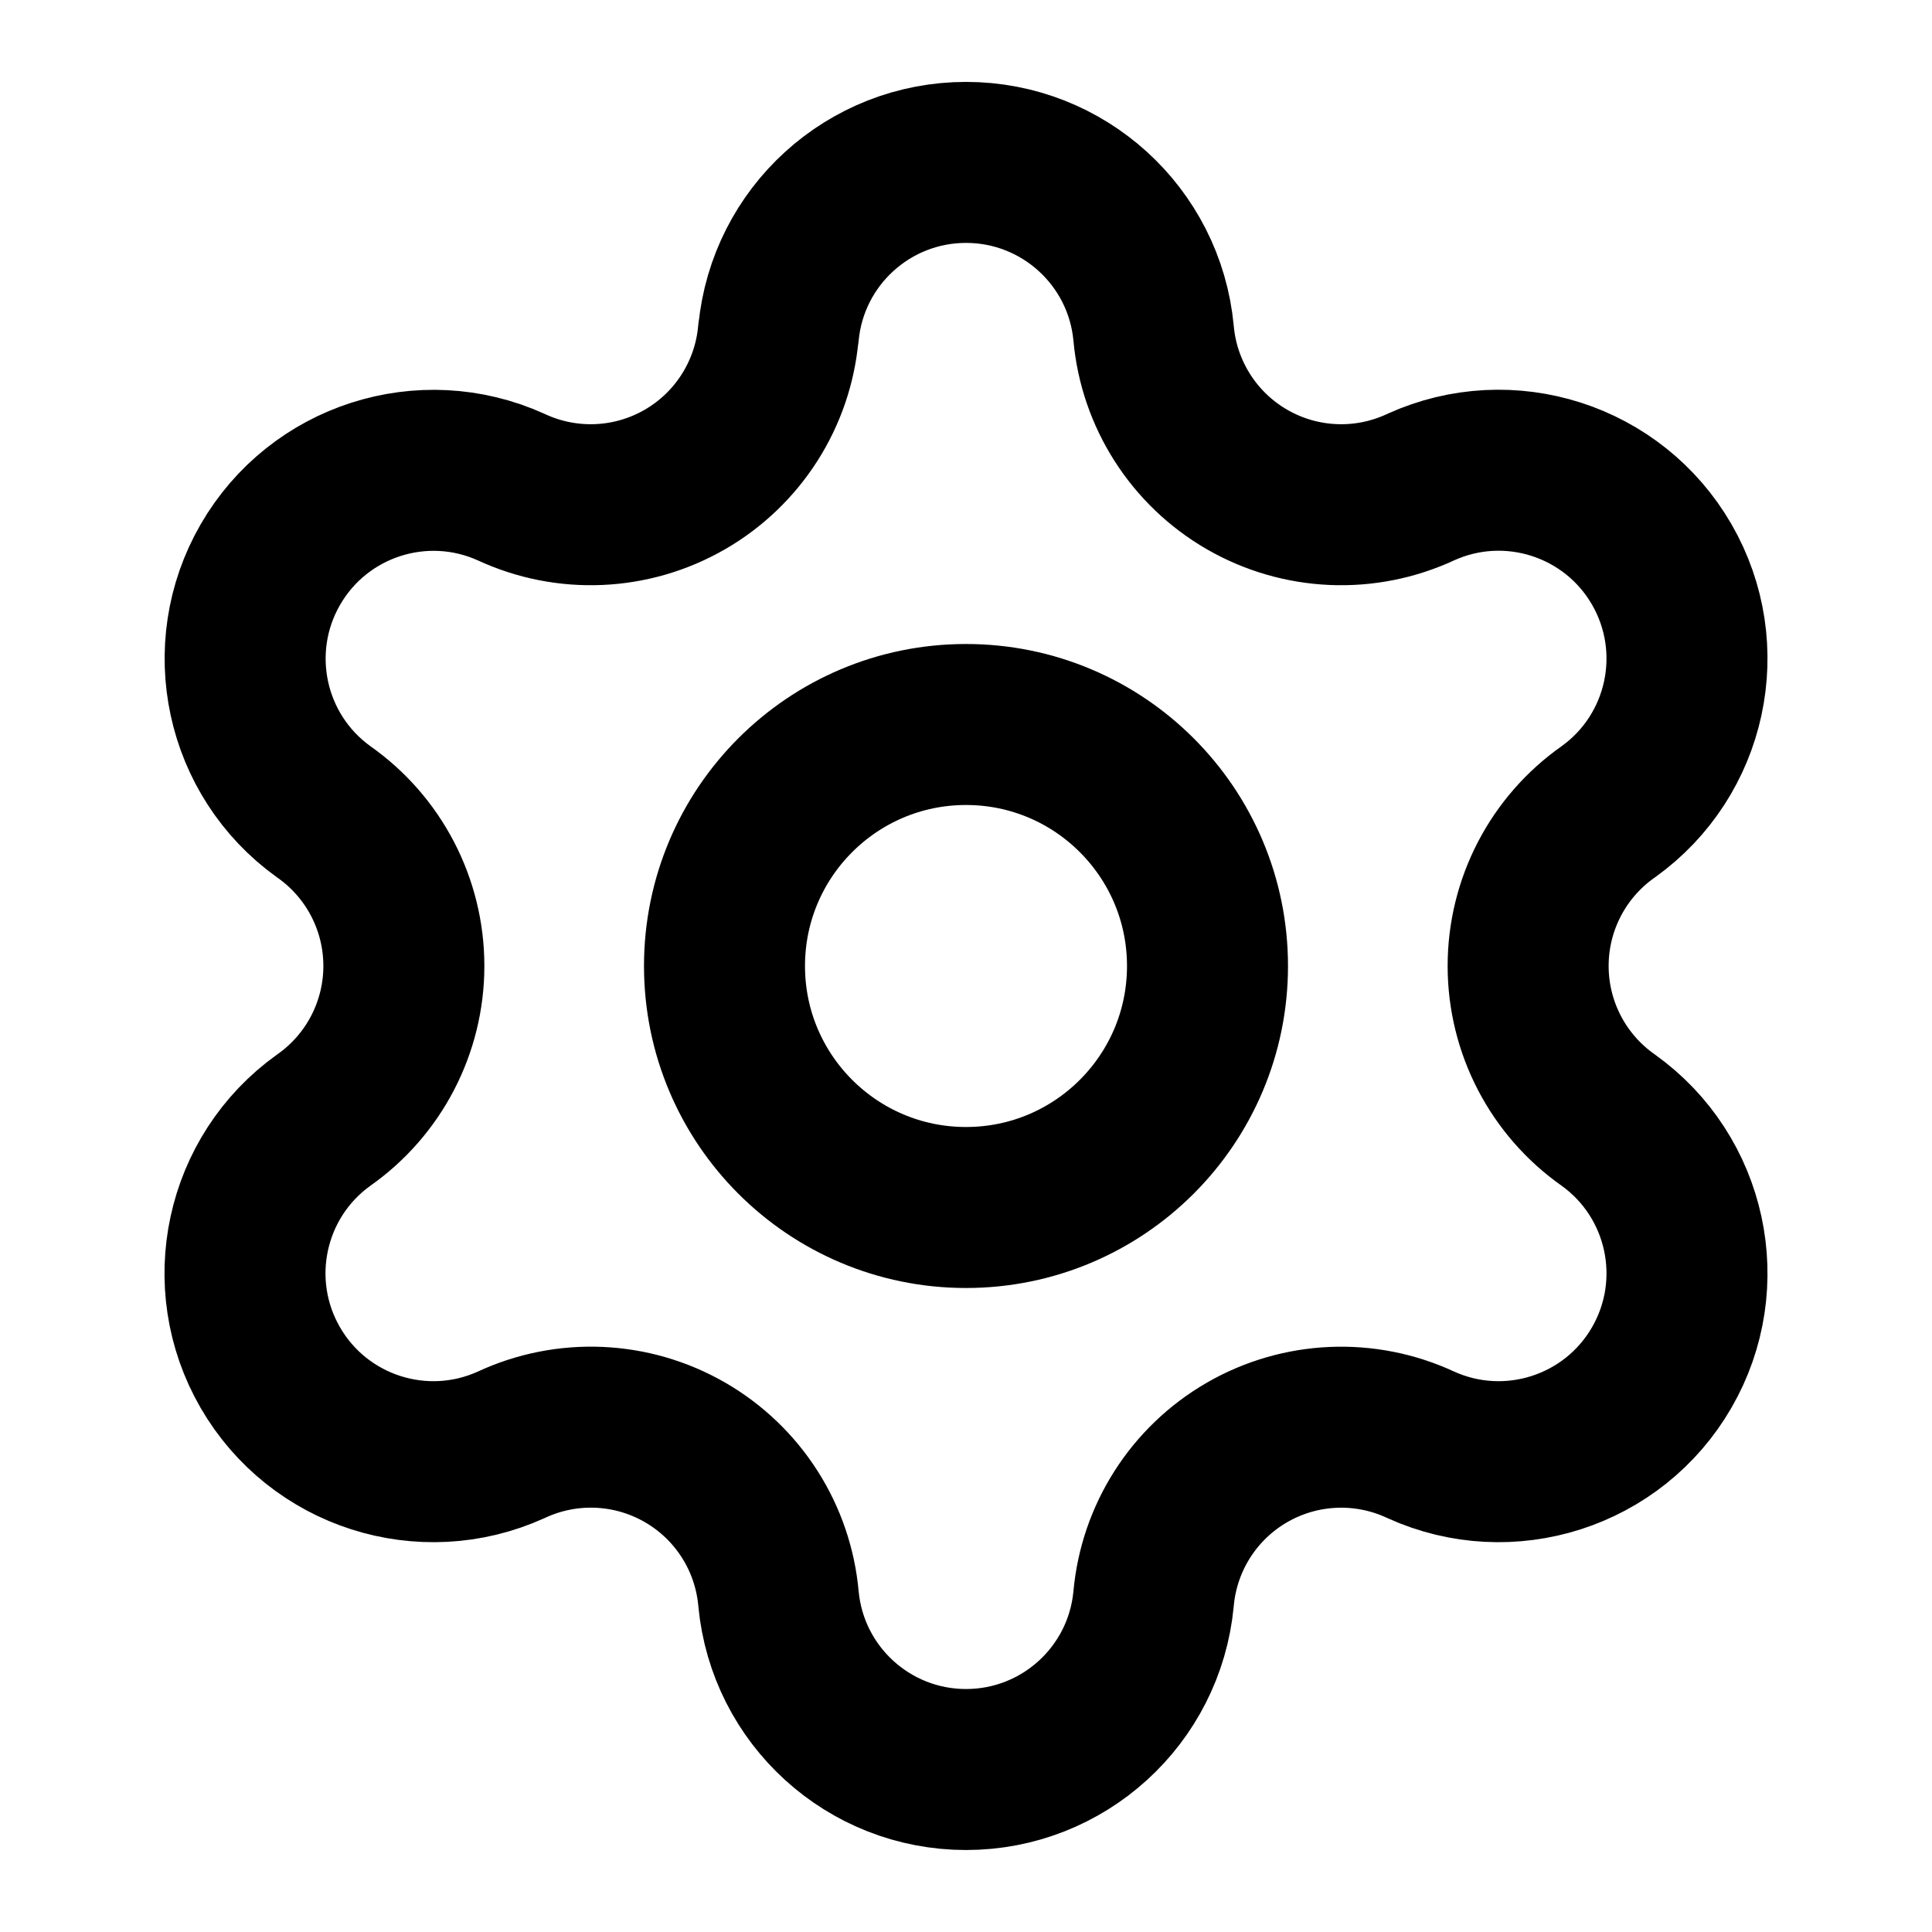
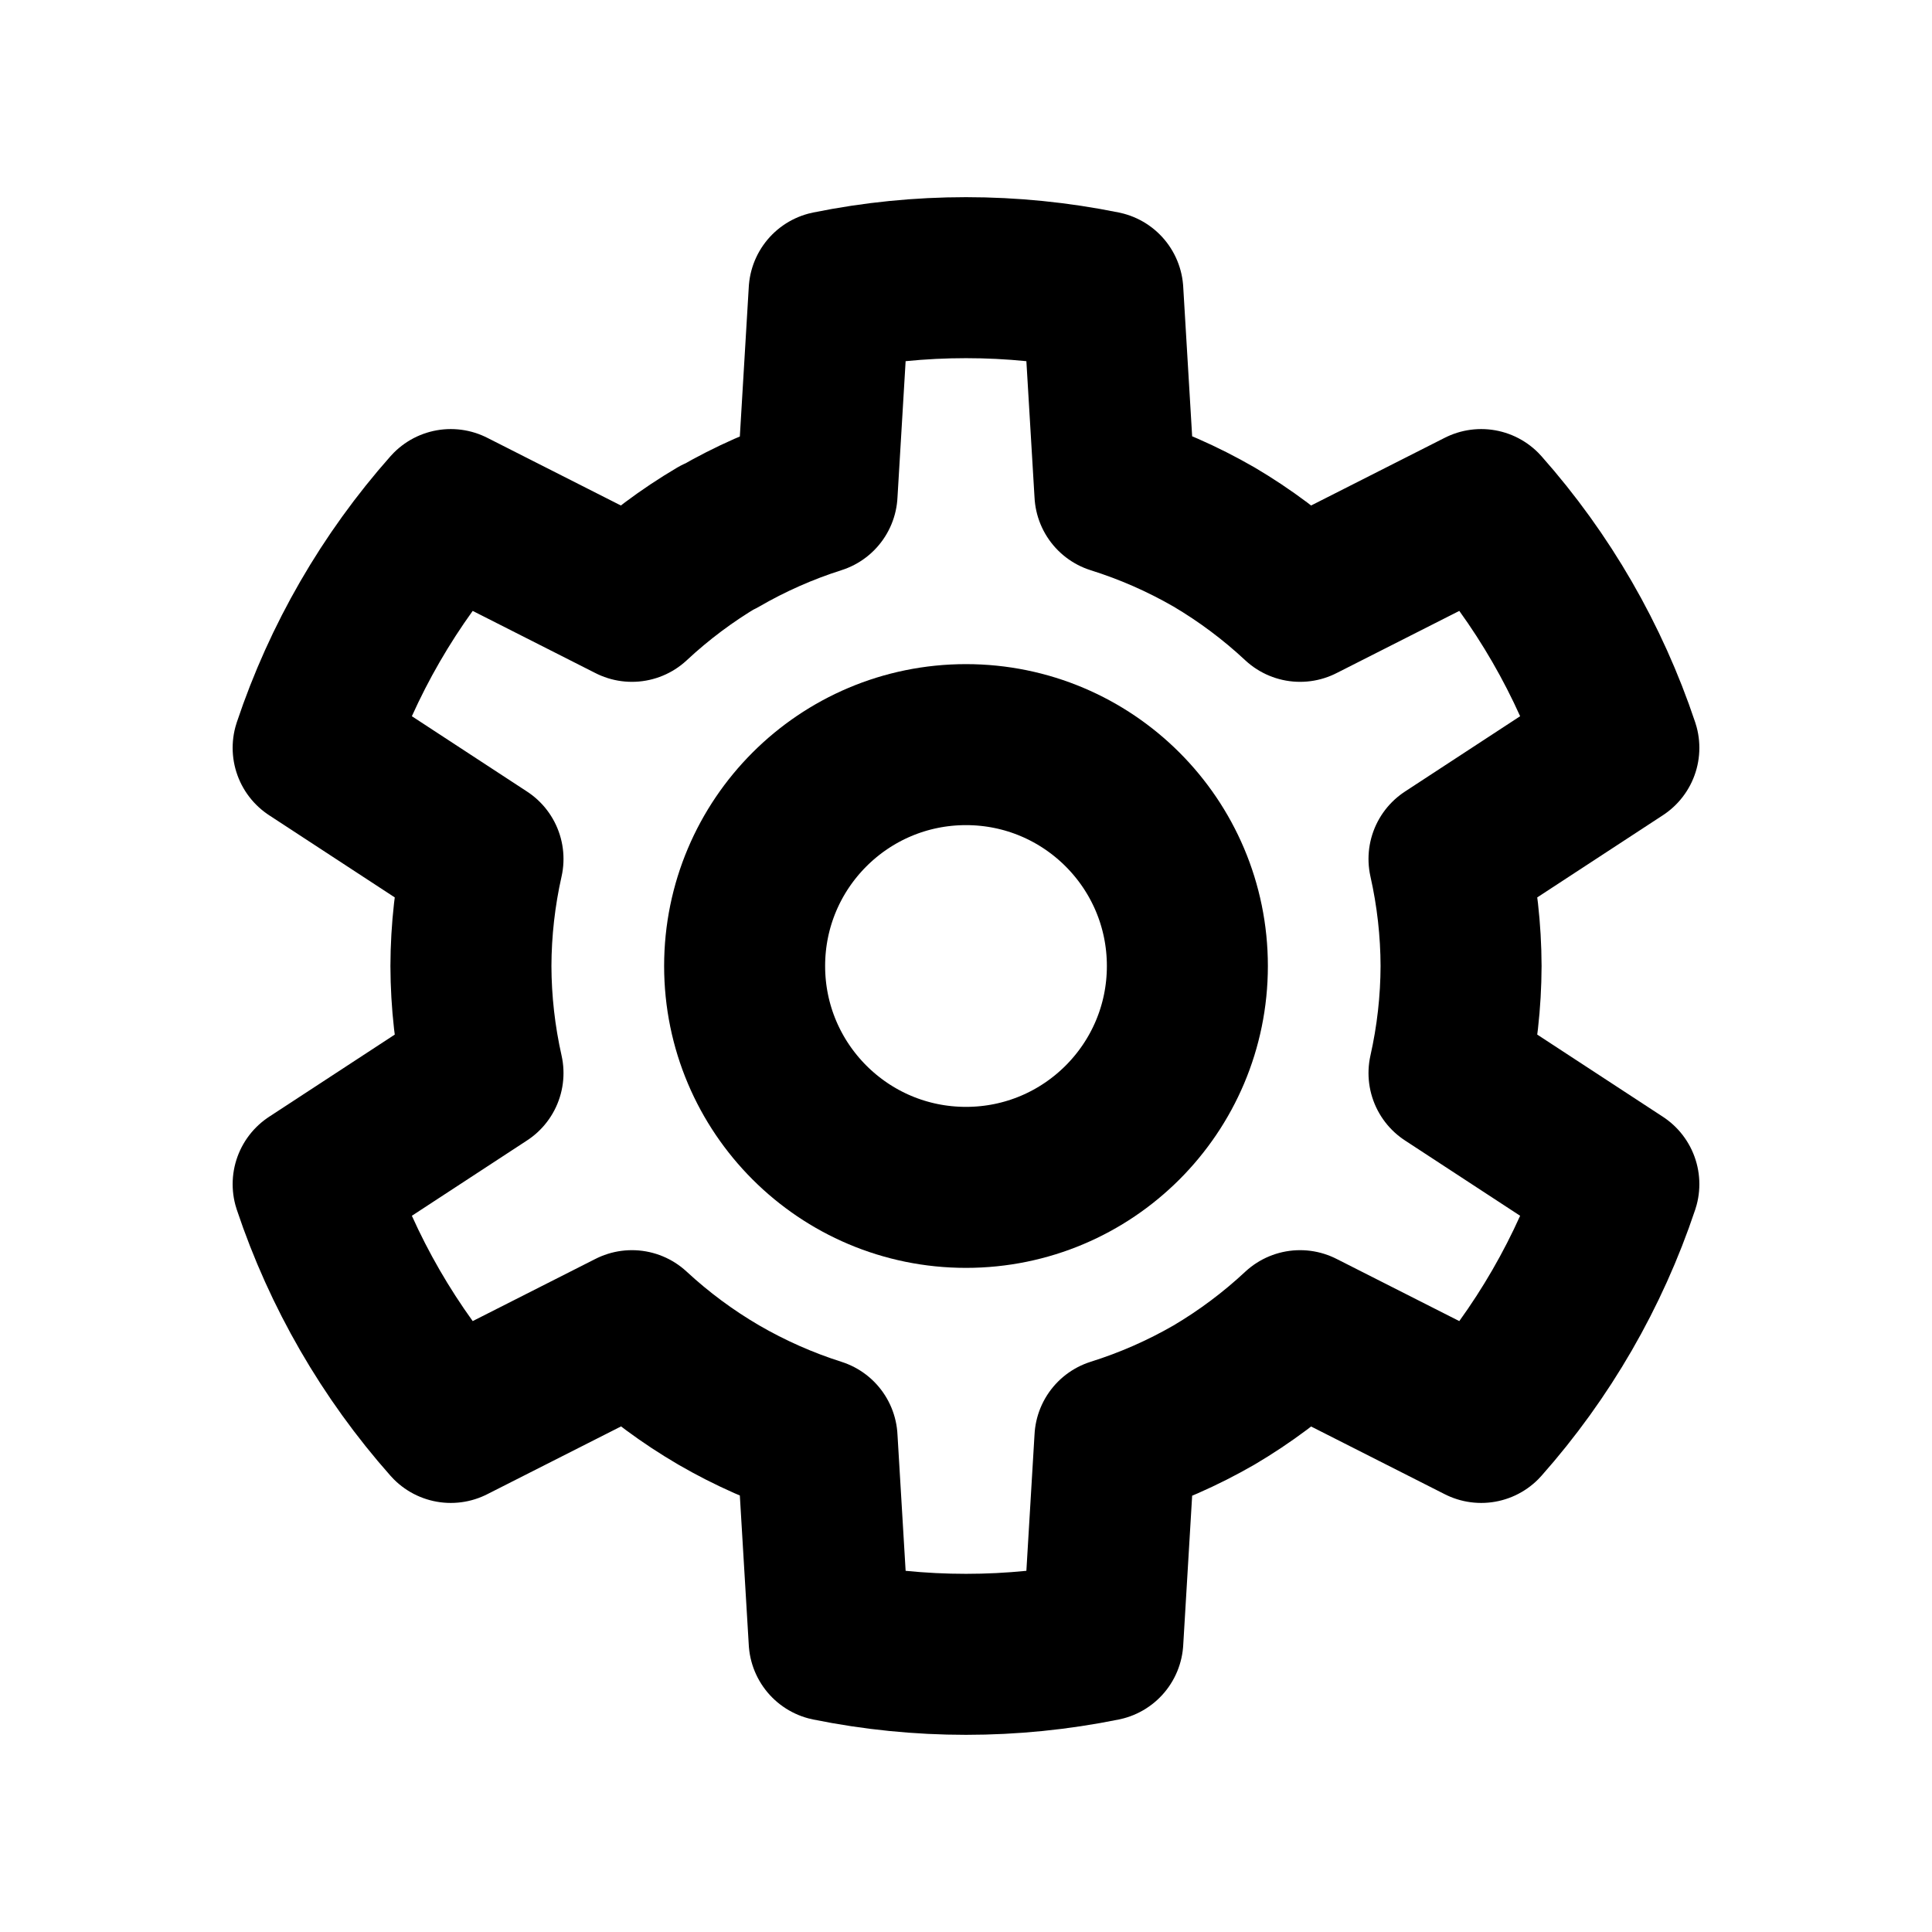
- <svg xmlns="http://www.w3.org/2000/svg" class="lucide lucide-settings" width="24" height="24" viewBox="0 0 24 24" fill="none" stroke="currentColor" stroke-width="2" stroke-linecap="round" stroke-linejoin="round">
-   <path d="M9.671 4.136a2.34 2.34 0 0 1 4.659 0 2.34 2.34 0 0 0 3.319 1.915 2.34 2.34 0 0 1 2.33 4.033 2.34 2.34 0 0 0 0 3.831 2.34 2.34 0 0 1-2.33 4.033 2.34 2.34 0 0 0-3.319 1.915 2.34 2.34 0 0 1-4.659 0 2.34 2.34 0 0 0-3.32-1.915 2.34 2.34 0 0 1-2.33-4.033 2.34 2.34 0 0 0 0-3.831A2.34 2.34 0 0 1 6.35 6.051a2.34 2.34 0 0 0 3.319-1.915" />
-   <circle cx="12" cy="12" r="3" />
+ <svg xmlns="http://www.w3.org/2000/svg" width="24" height="24" viewBox="0 0 24 24" fill="none" stroke="currentColor" stroke-width="2" stroke-linecap="round" stroke-linejoin="round">
+   <path d="M 8.93 6.67 A 6.15 6.15 0 0 1 10.15 6.13 L 10.3 3.62 A 8.55 8.55 0 0 1 13.7 3.62 L 13.85 6.13 A 6.15 6.15 0 0 1 15.08 6.67 A 6.15 6.15 0 0 1 16.15 7.47 L 18.4 6.33 A 8.55 8.55 0 0 1 20.11 9.29 L 18.0 10.67 A 6.15 6.15 0 0 1 18.15 12.0 A 6.15 6.15 0 0 1 18.0 13.33 L 20.11 14.71 A 8.55 8.55 0 0 1 18.4 17.67 L 16.15 16.53 A 6.15 6.15 0 0 1 15.08 17.33 A 6.15 6.15 0 0 1 13.85 17.87 L 13.7 20.38 A 8.55 8.55 0 0 1 10.3 20.38 L 10.15 17.87 A 6.15 6.15 0 0 1 8.93 17.33 A 6.15 6.15 0 0 1 7.85 16.53 L 5.6 17.67 A 8.55 8.55 0 0 1 3.89 14.71 L 6.0 13.33 A 6.15 6.15 0 0 1 5.85 12.0 A 6.15 6.15 0 0 1 6.0 10.67 L 3.89 9.29 A 8.55 8.55 0 0 1 5.6 6.33 L 7.85 7.47 A 6.15 6.15 0 0 1 8.92 6.67 Z" />
+   <circle cx="12" cy="12" r="2.75" />
</svg>
